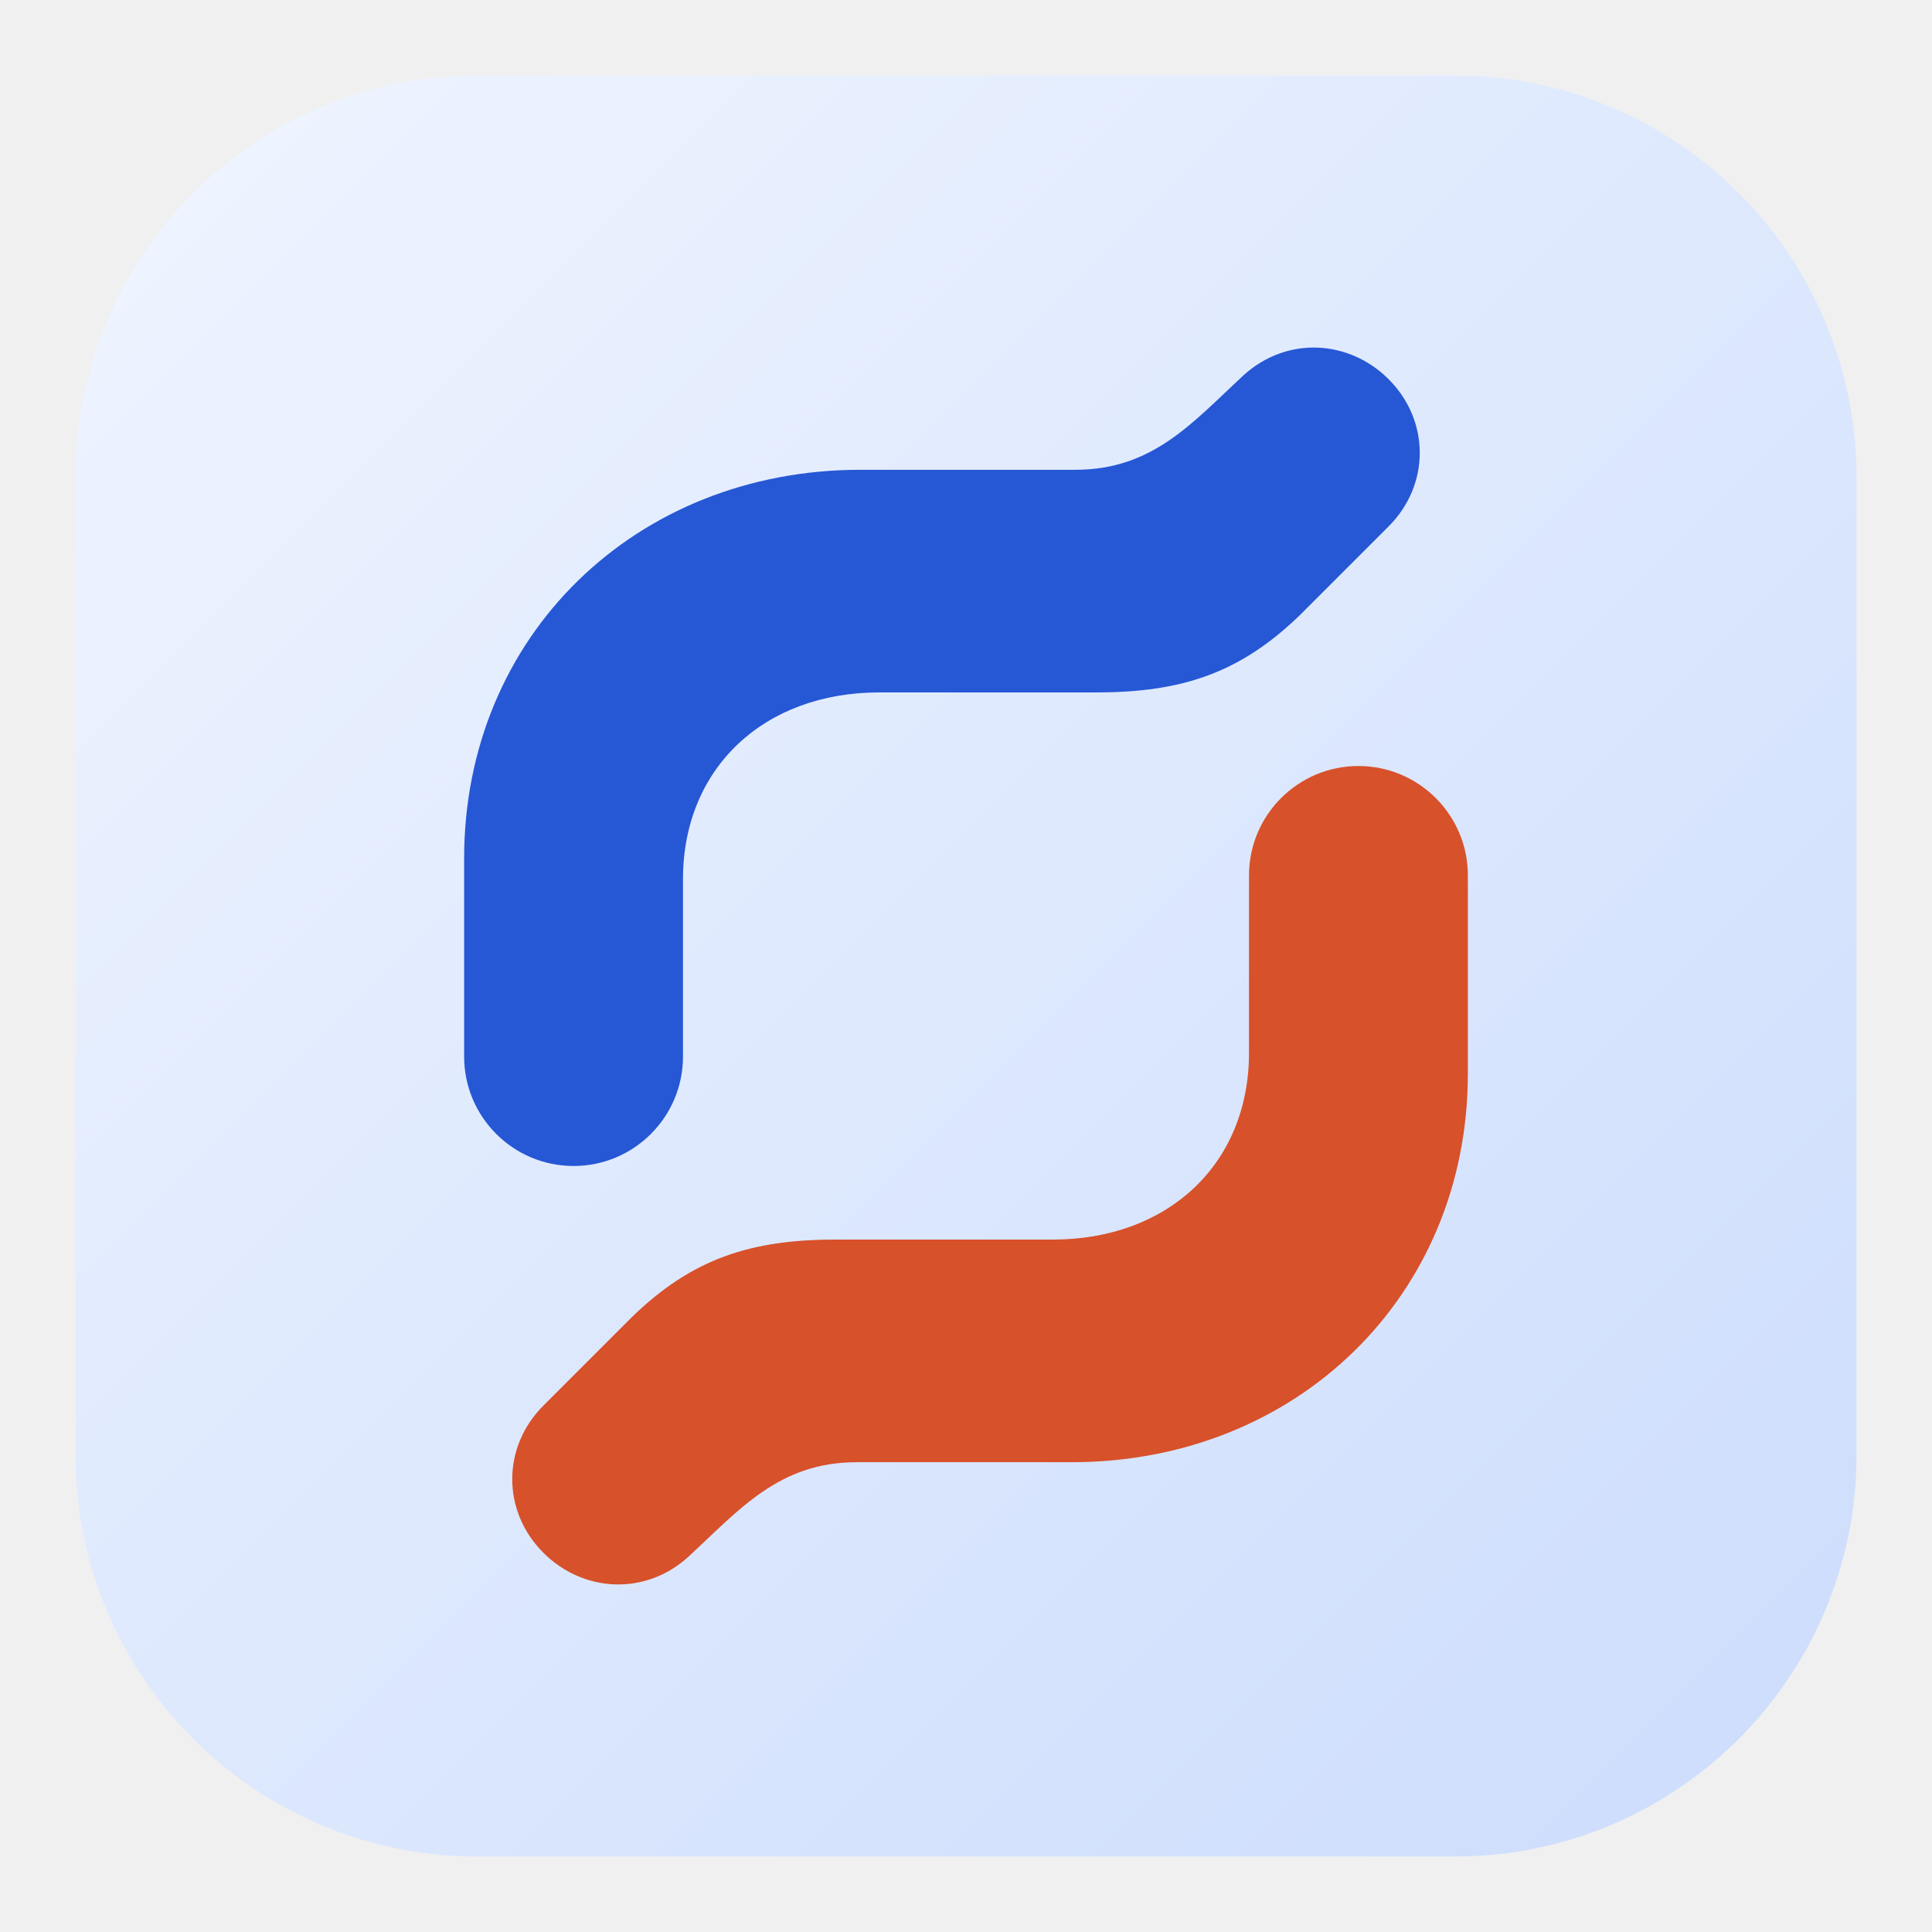
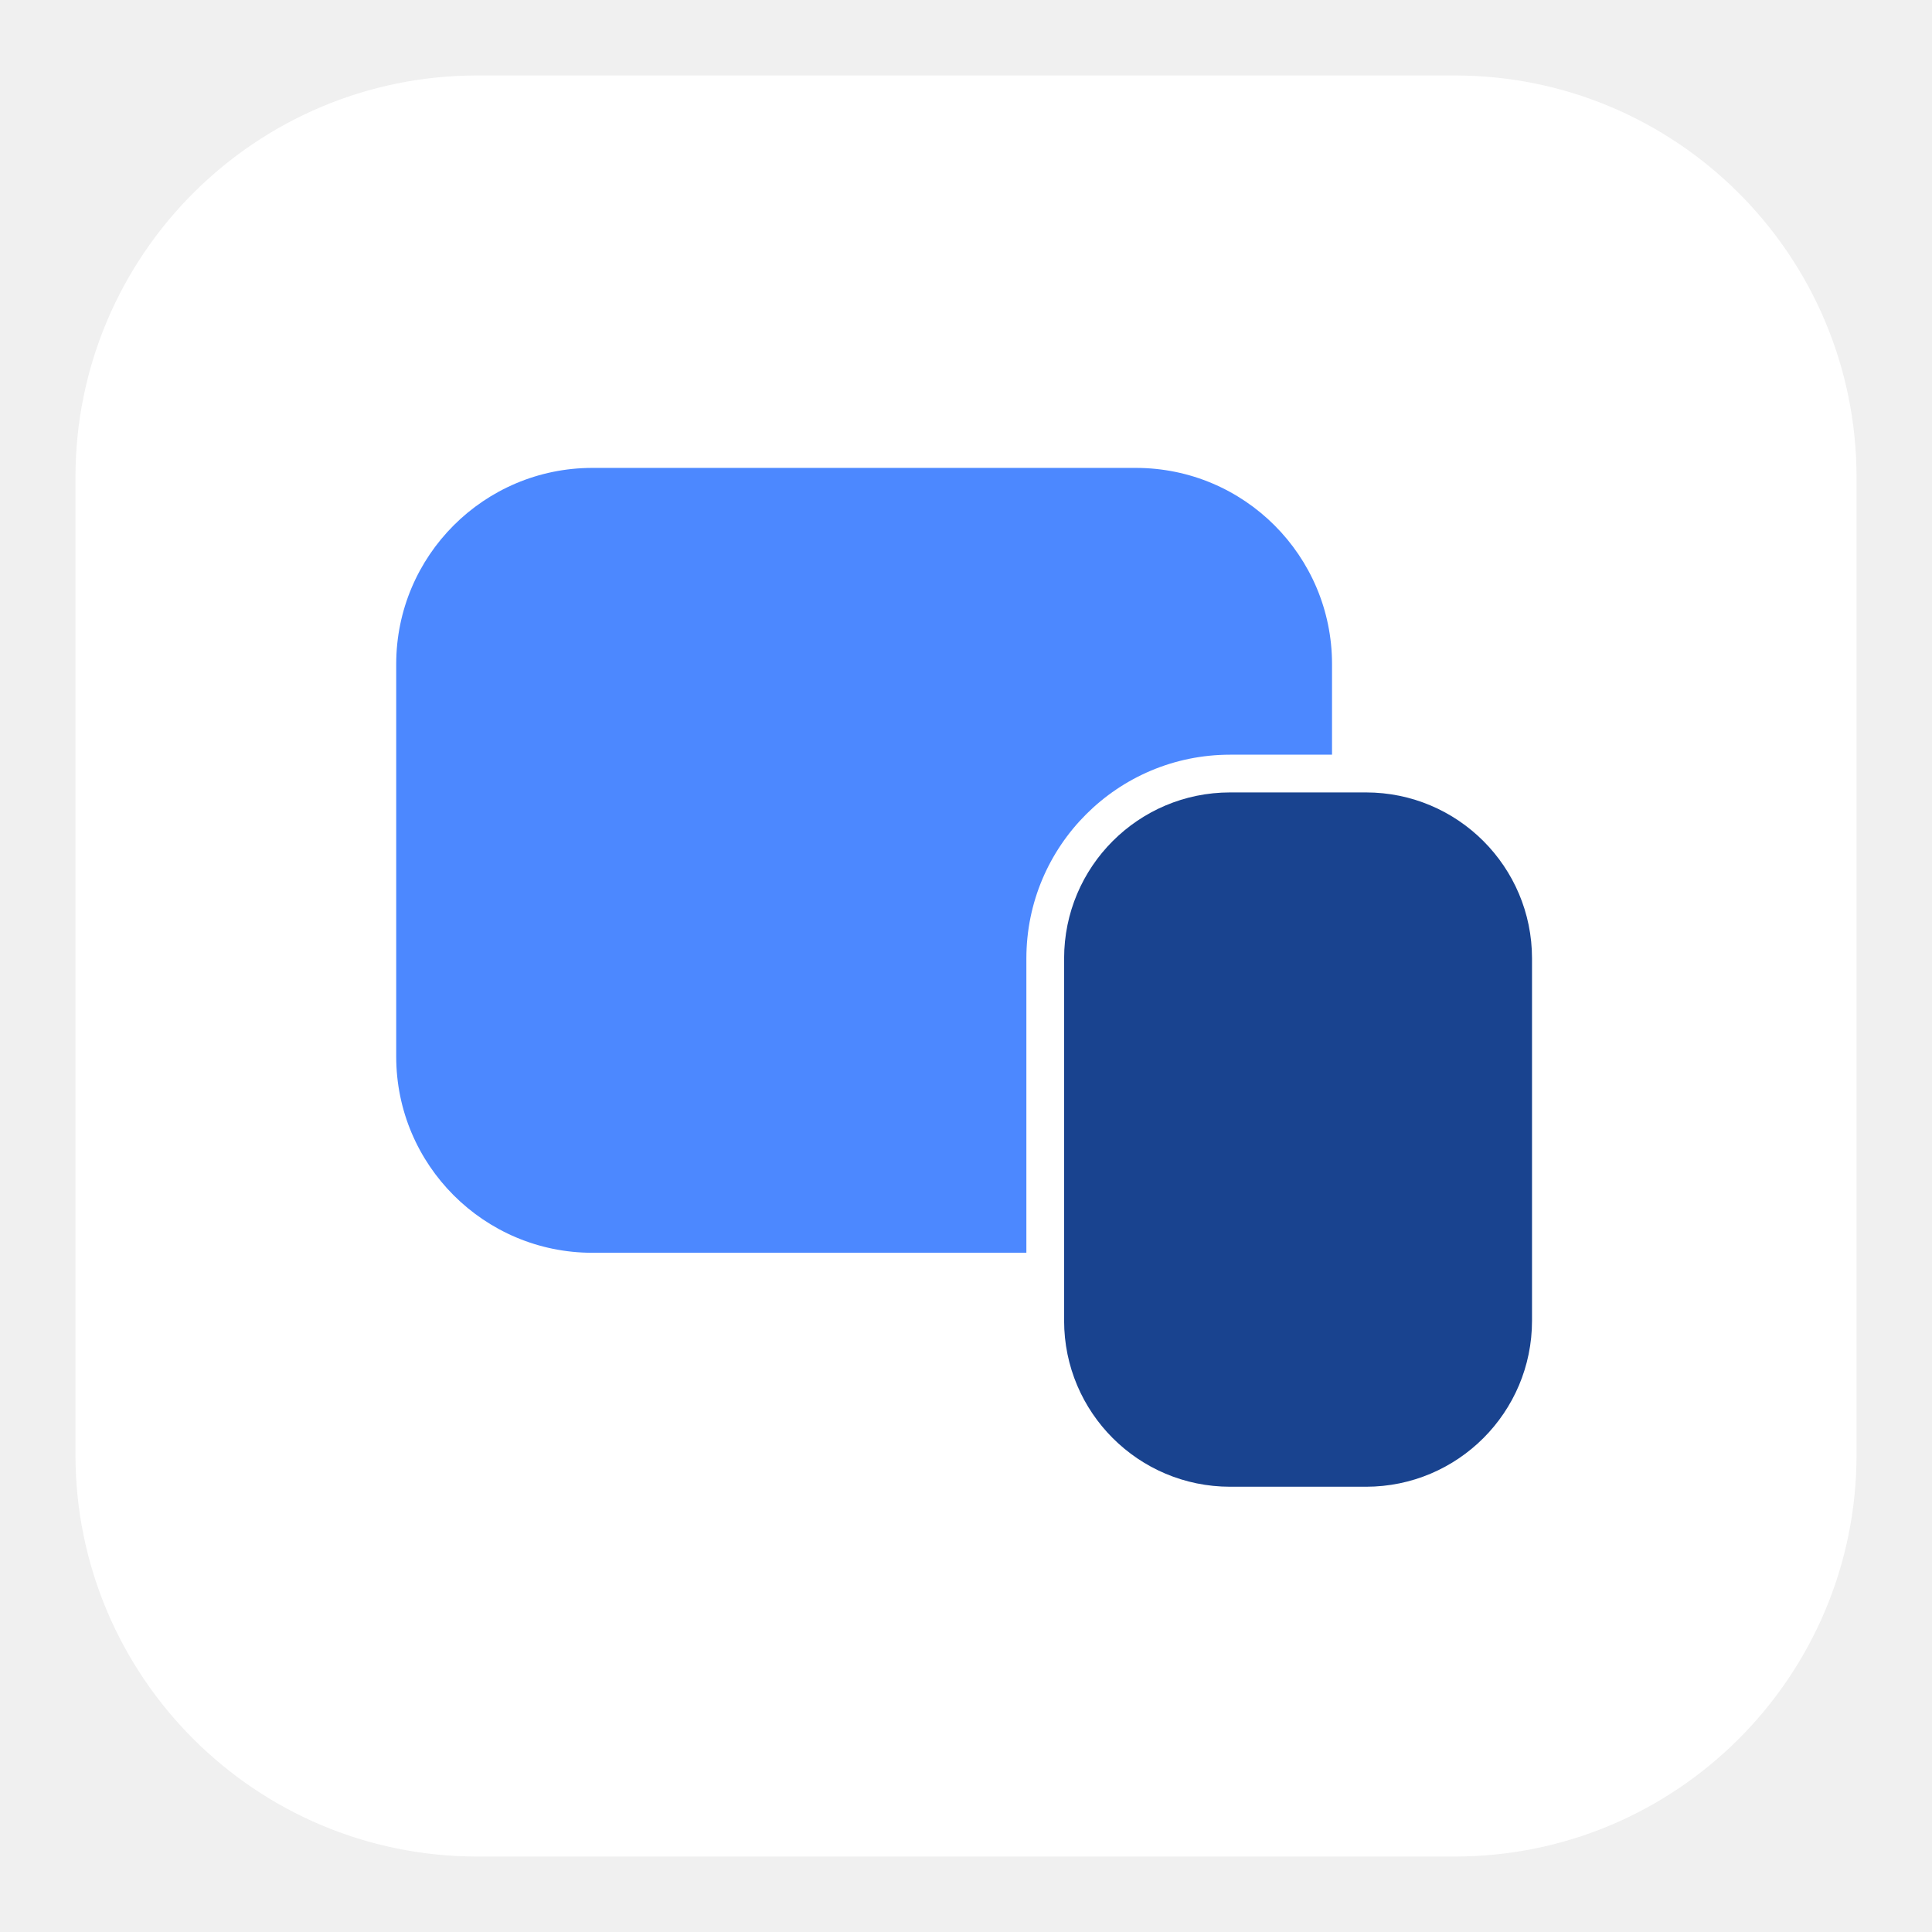
<svg xmlns="http://www.w3.org/2000/svg" width="1024" height="1024" viewBox="0 0 1024 1024">
  <defs>
    <clipPath id="tile-mask">
      <rect x="40" y="40" width="944" height="944" rx="213" />
    </clipPath>
  </defs>
  <g clip-path="url(#tile-mask)">
-     <defs>
-       <linearGradient id="tile-light" x1="0" y1="0" x2="1" y2="1" gradientUnits="objectBoundingBox">
-         <stop stop-color="#F1F6FF" />
-         <stop offset="1" stop-color="#CADBFC" />
-       </linearGradient>
-     </defs>
-     <rect id="tile" width="1024" height="1024" fill="url(#tile-light)" />
+     <rect id="tile" width="1024" height="1024" fill="#FFFFFF" />
    <g id="mark">
-       <path fill="#2657D5" d="M246 560 V455 C246 337 337 249 456 249 H570 C611 249 632 224 659 199 C682 178 715 180 736 201 C758 223 758 257 736 279 L689 326 C657 357 626 367 581 367 H466 C405 367 362 407 362 466 V560 C362 592 336 618 304 618 C272 618 246 592 246 560 Z" />
-       <path fill="#D7512B" d="M778 464 V569 C778 687 687 775 568 775 H454 C413 775 392 800 365 825 C342 846 309 844 288 823 C266 801 266 767 288 745 L335 698 C367 667 398 657 443 657 H558 C619 657 662 617 662 558 V464 C662 432 688 406 720 406 C752 406 778 432 778 464 Z" />
+       <path fill="#4C88FF" d="M314 248 H602 A104 104 0 0 1 706 352 V400 H652 A108 108 0 0 0 544 508 V664 H314 A104 104 0 0 1 210 560 V352 A104 104 0 0 1 314 248 Z" />
+       <path fill="#19438F" d="M652 420 H724 A88 88 0 0 1 812 508 V700 A88 88 0 0 1 724 788 H652 A88 88 0 0 1 564 700 V508 A88 88 0 0 1 652 420 Z" />
    </g>
  </g>
</svg>
